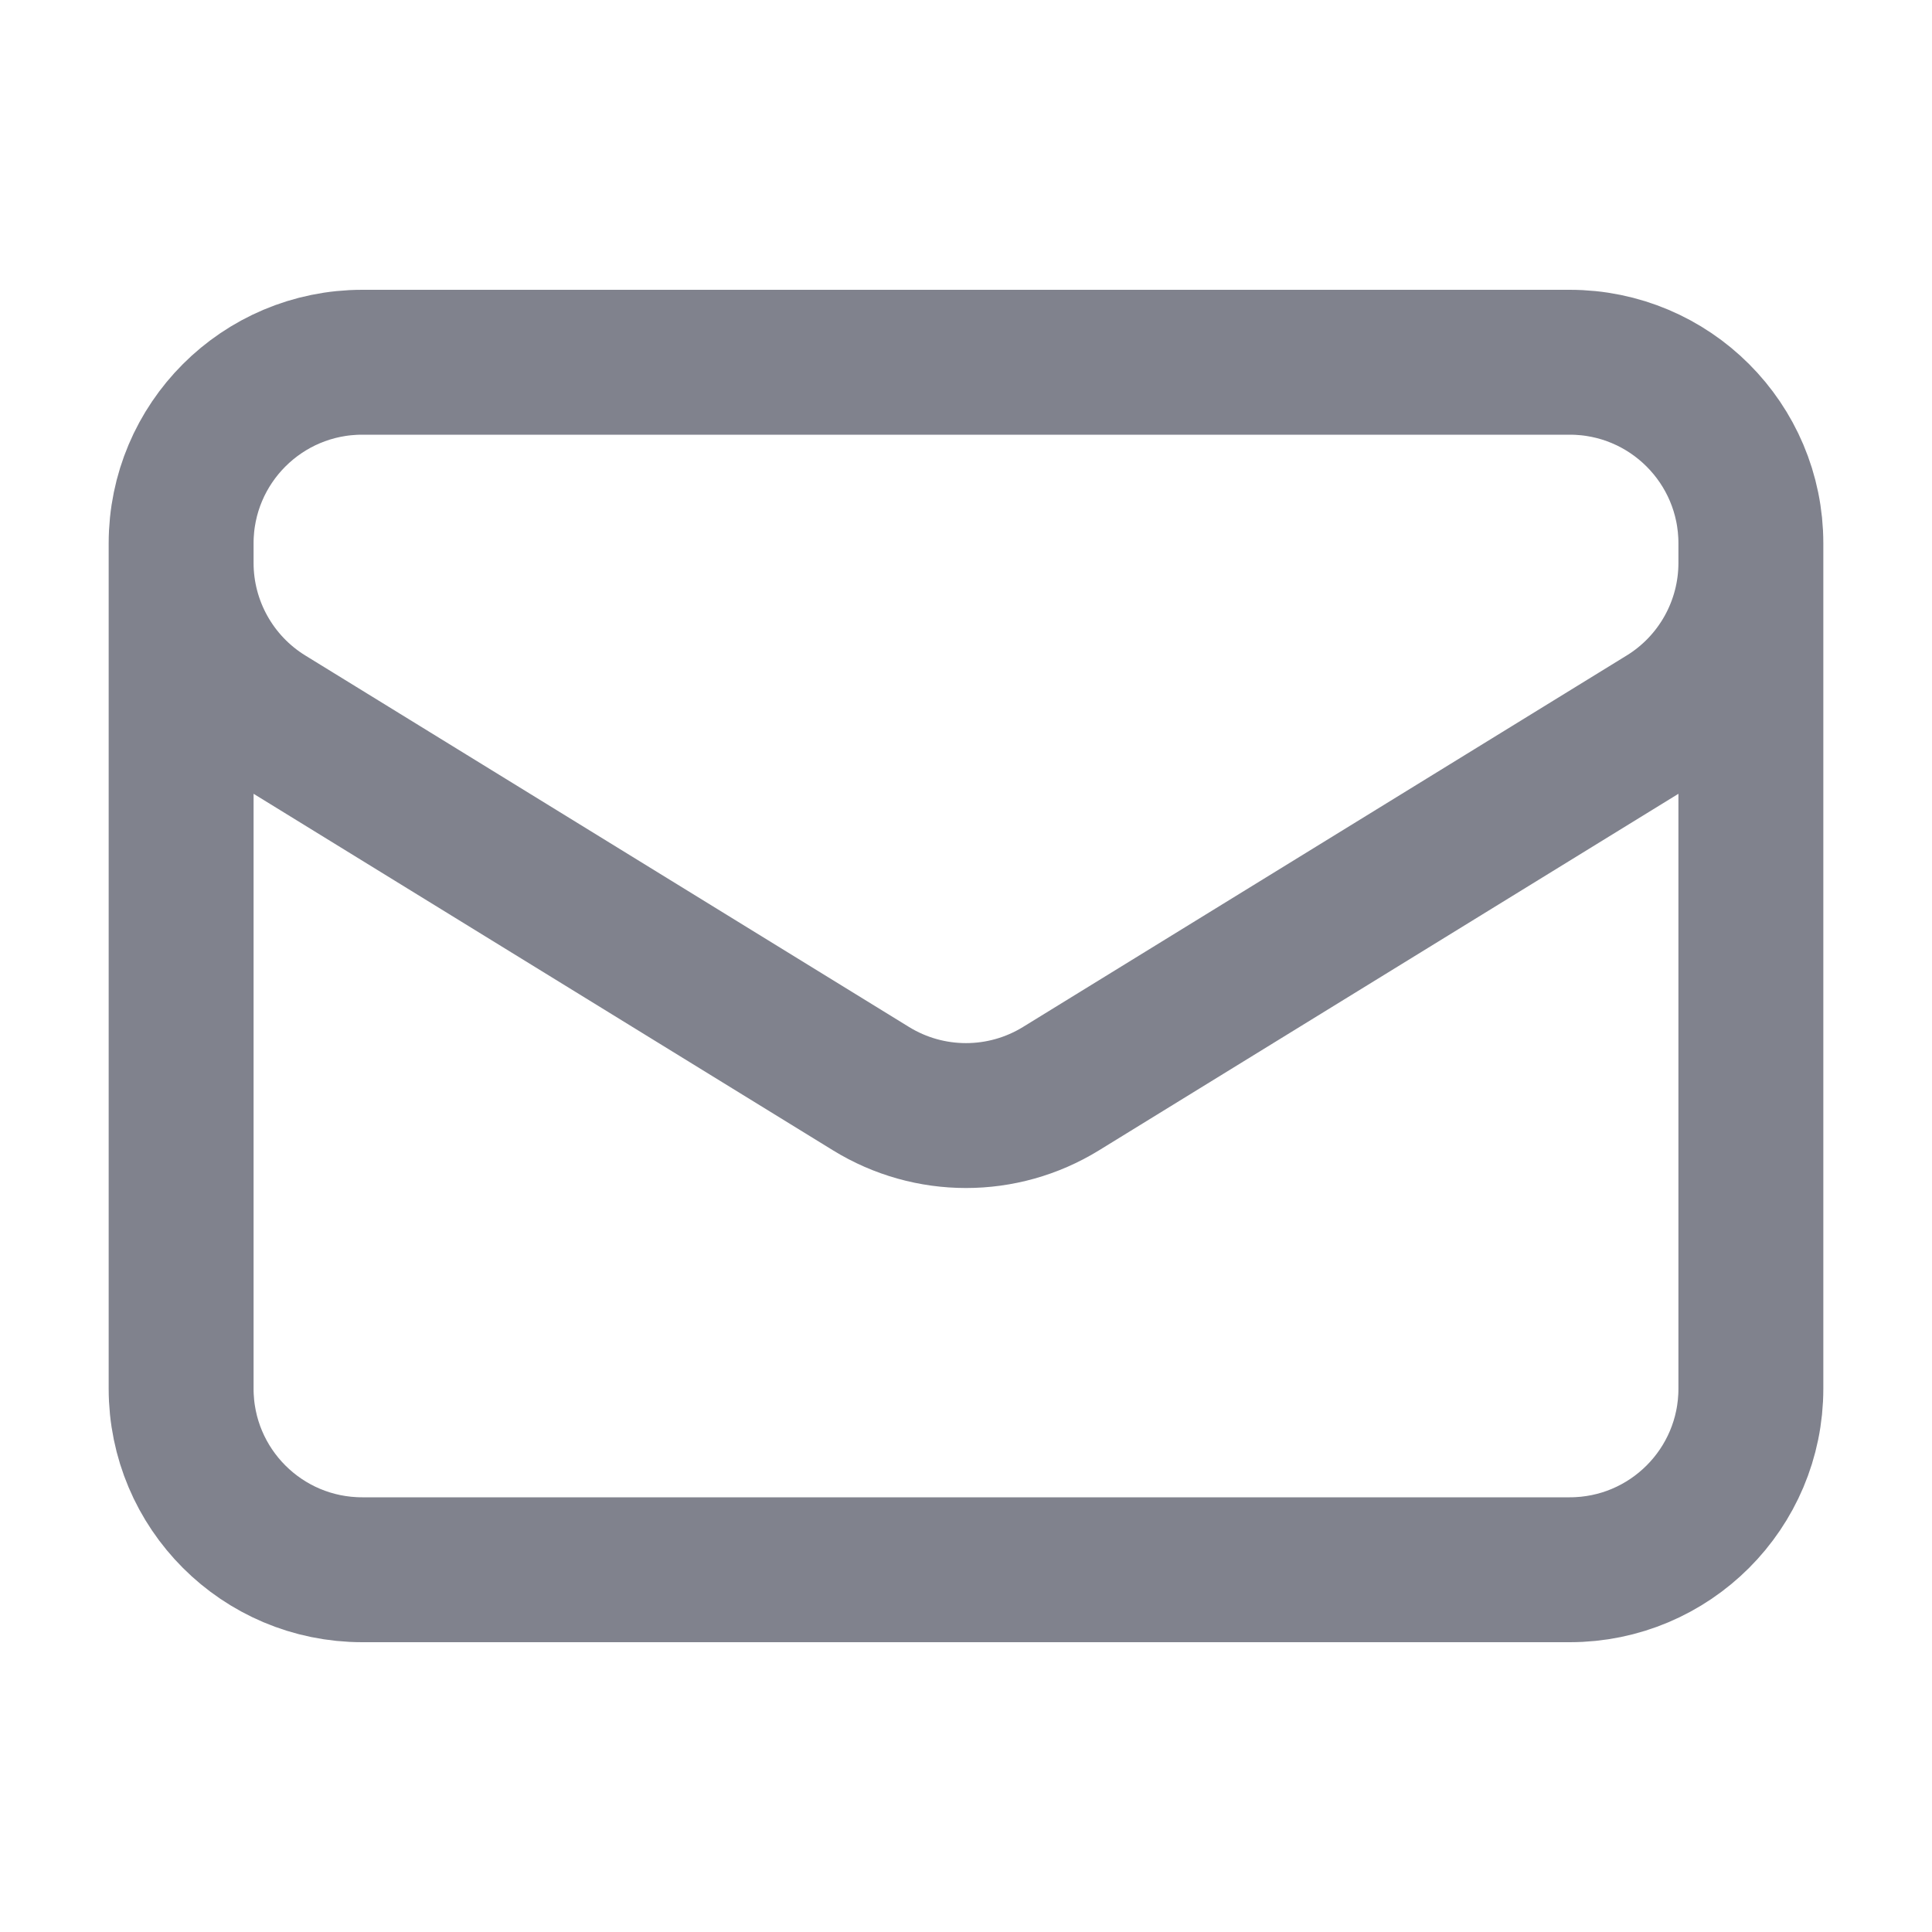
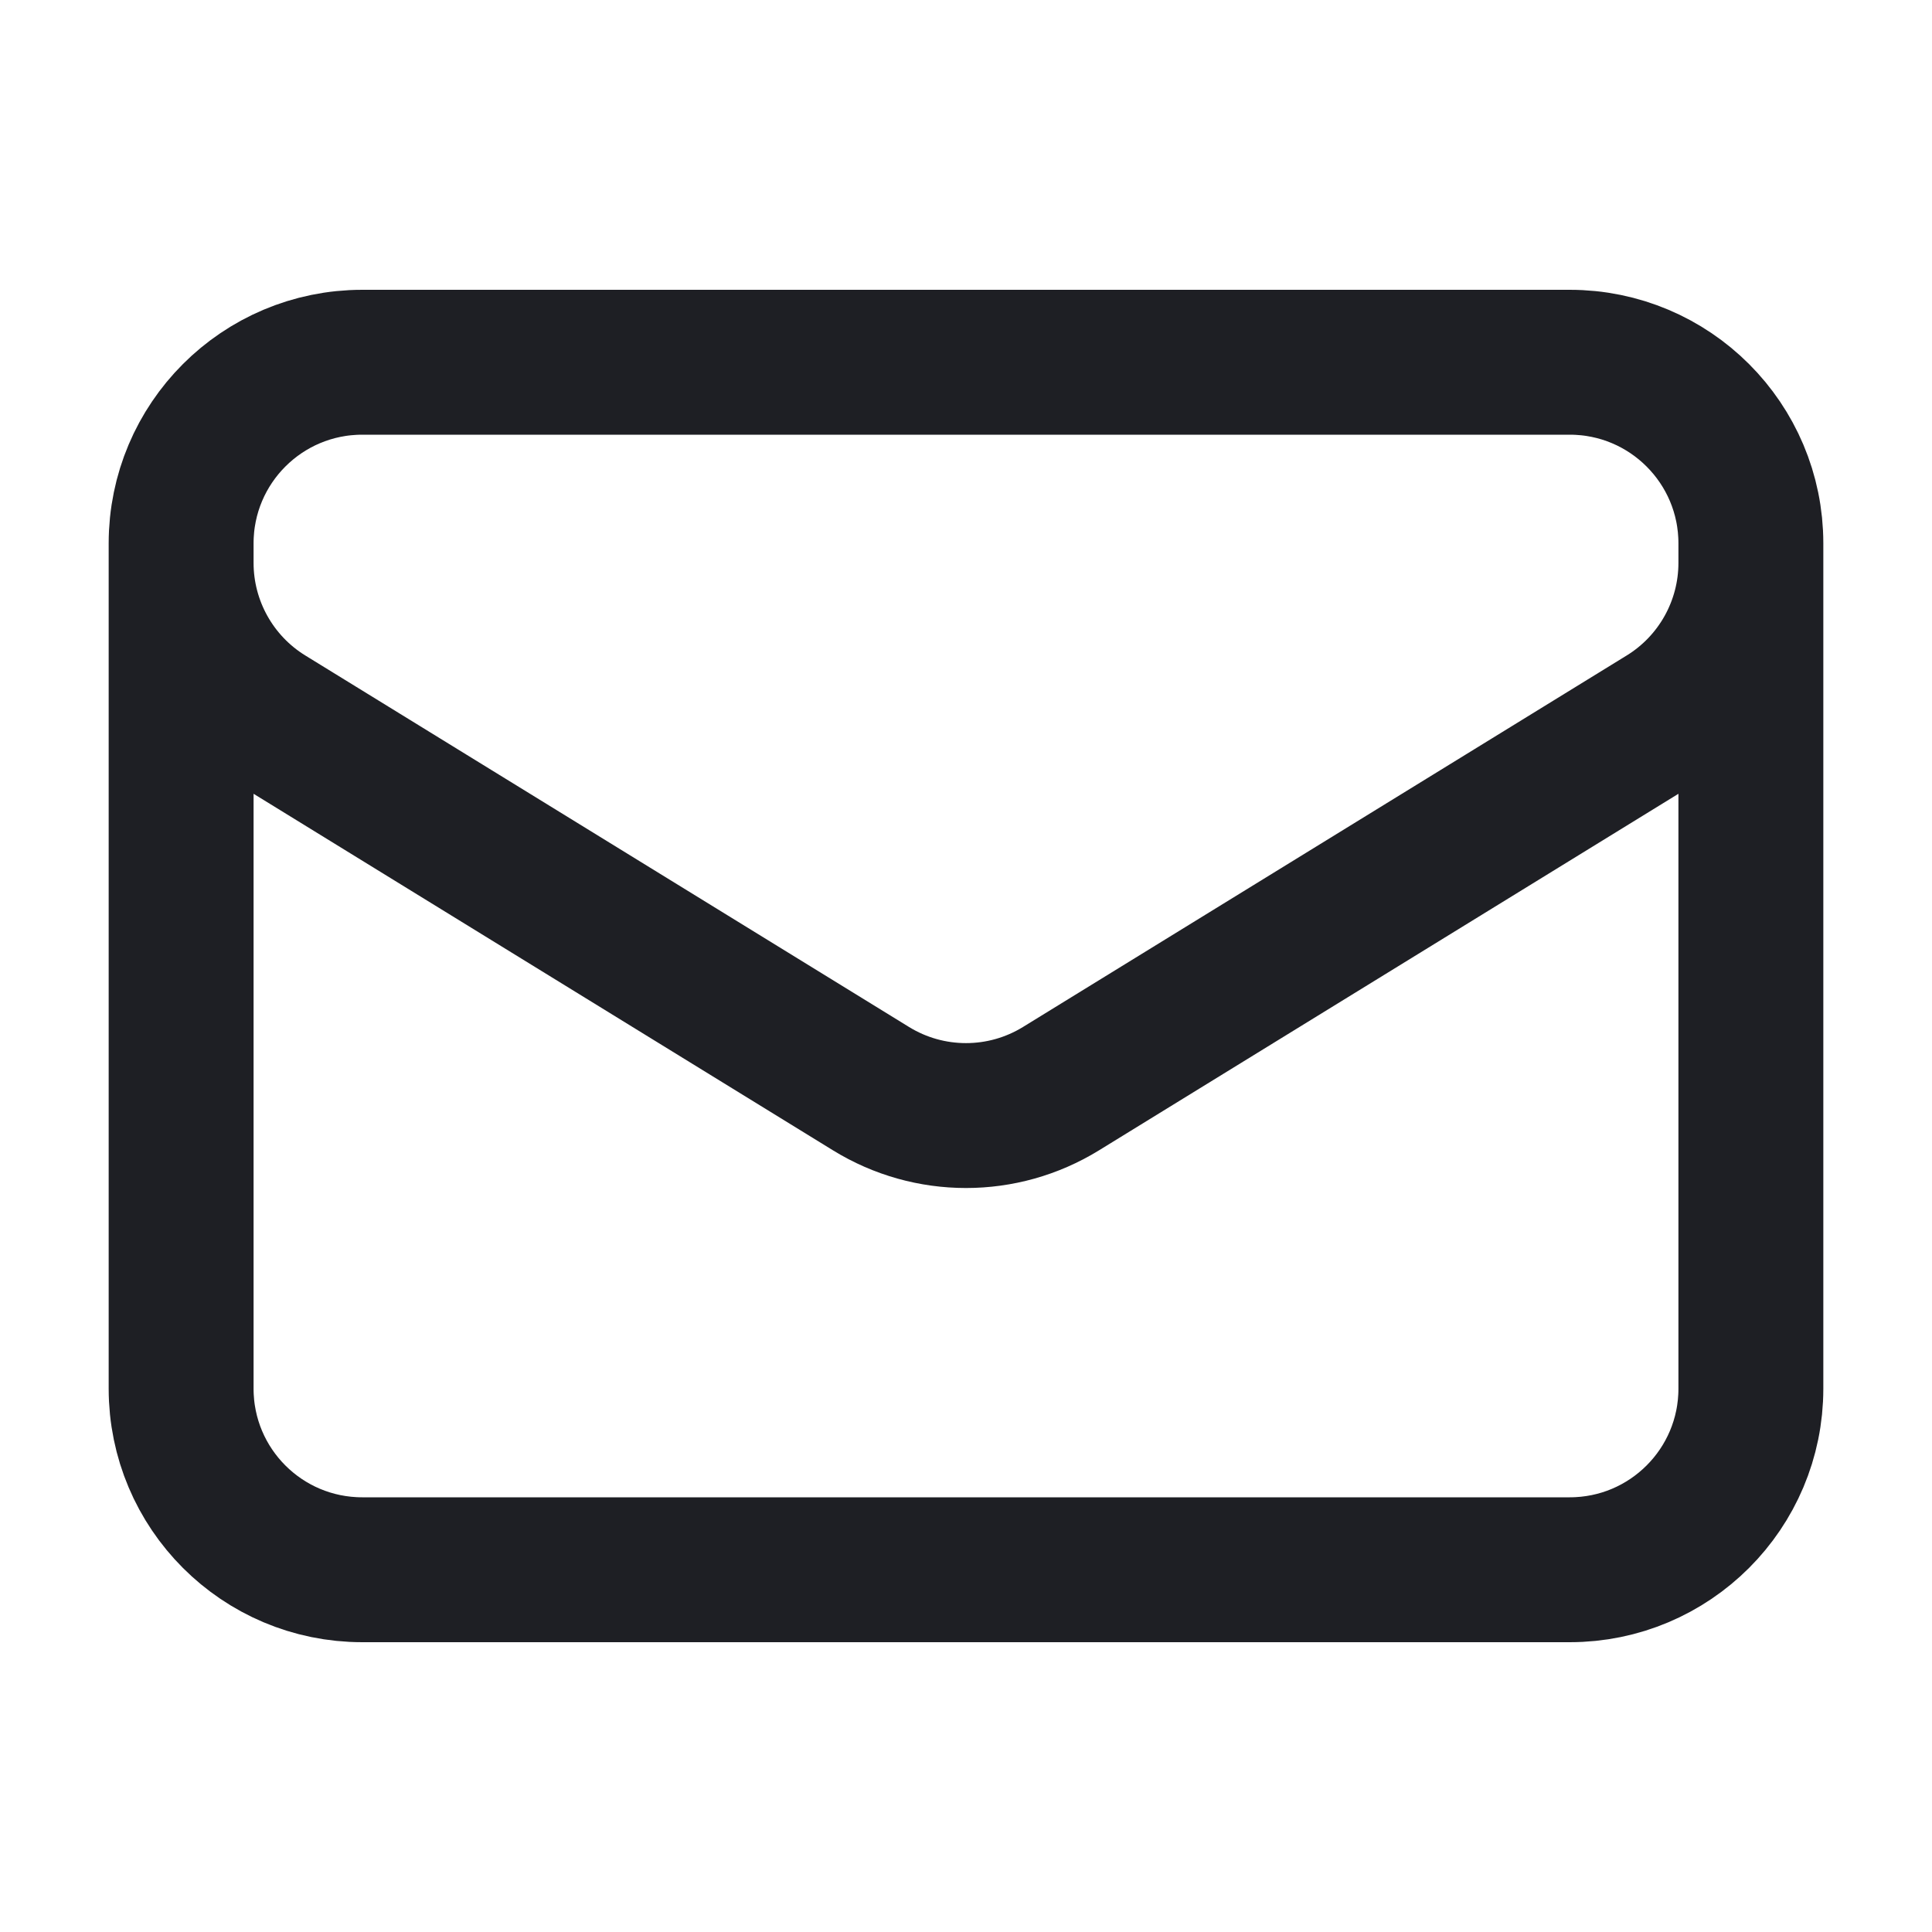
<svg xmlns="http://www.w3.org/2000/svg" width="20" height="20" viewBox="0 0 20 20" fill="none">
-   <path d="M18.125 5.625V14.375C18.125 15.411 17.285 16.25 16.25 16.25H3.75C2.714 16.25 1.875 15.411 1.875 14.375V5.625M18.125 5.625C18.125 4.589 17.285 3.75 16.25 3.75H3.75C2.714 3.75 1.875 4.589 1.875 5.625M18.125 5.625V5.827C18.125 6.478 17.787 7.083 17.233 7.424L10.983 11.27C10.38 11.641 9.62 11.641 9.017 11.27L2.767 7.424C2.213 7.083 1.875 6.478 1.875 5.827V5.625" stroke="#80828D" stroke-width="1.5" stroke-linecap="round" stroke-linejoin="round" />
+   <path d="M18.125 5.625V14.375C18.125 15.411 17.285 16.25 16.25 16.25H3.75C2.714 16.25 1.875 15.411 1.875 14.375V5.625M18.125 5.625C18.125 4.589 17.285 3.75 16.25 3.75H3.75C2.714 3.75 1.875 4.589 1.875 5.625M18.125 5.625V5.827C18.125 6.478 17.787 7.083 17.233 7.424L10.983 11.27C10.38 11.641 9.62 11.641 9.017 11.27L2.767 7.424C2.213 7.083 1.875 6.478 1.875 5.827V5.625" stroke="#1E1F24" stroke-width="1.5" stroke-linecap="round" stroke-linejoin="round" />
</svg>
